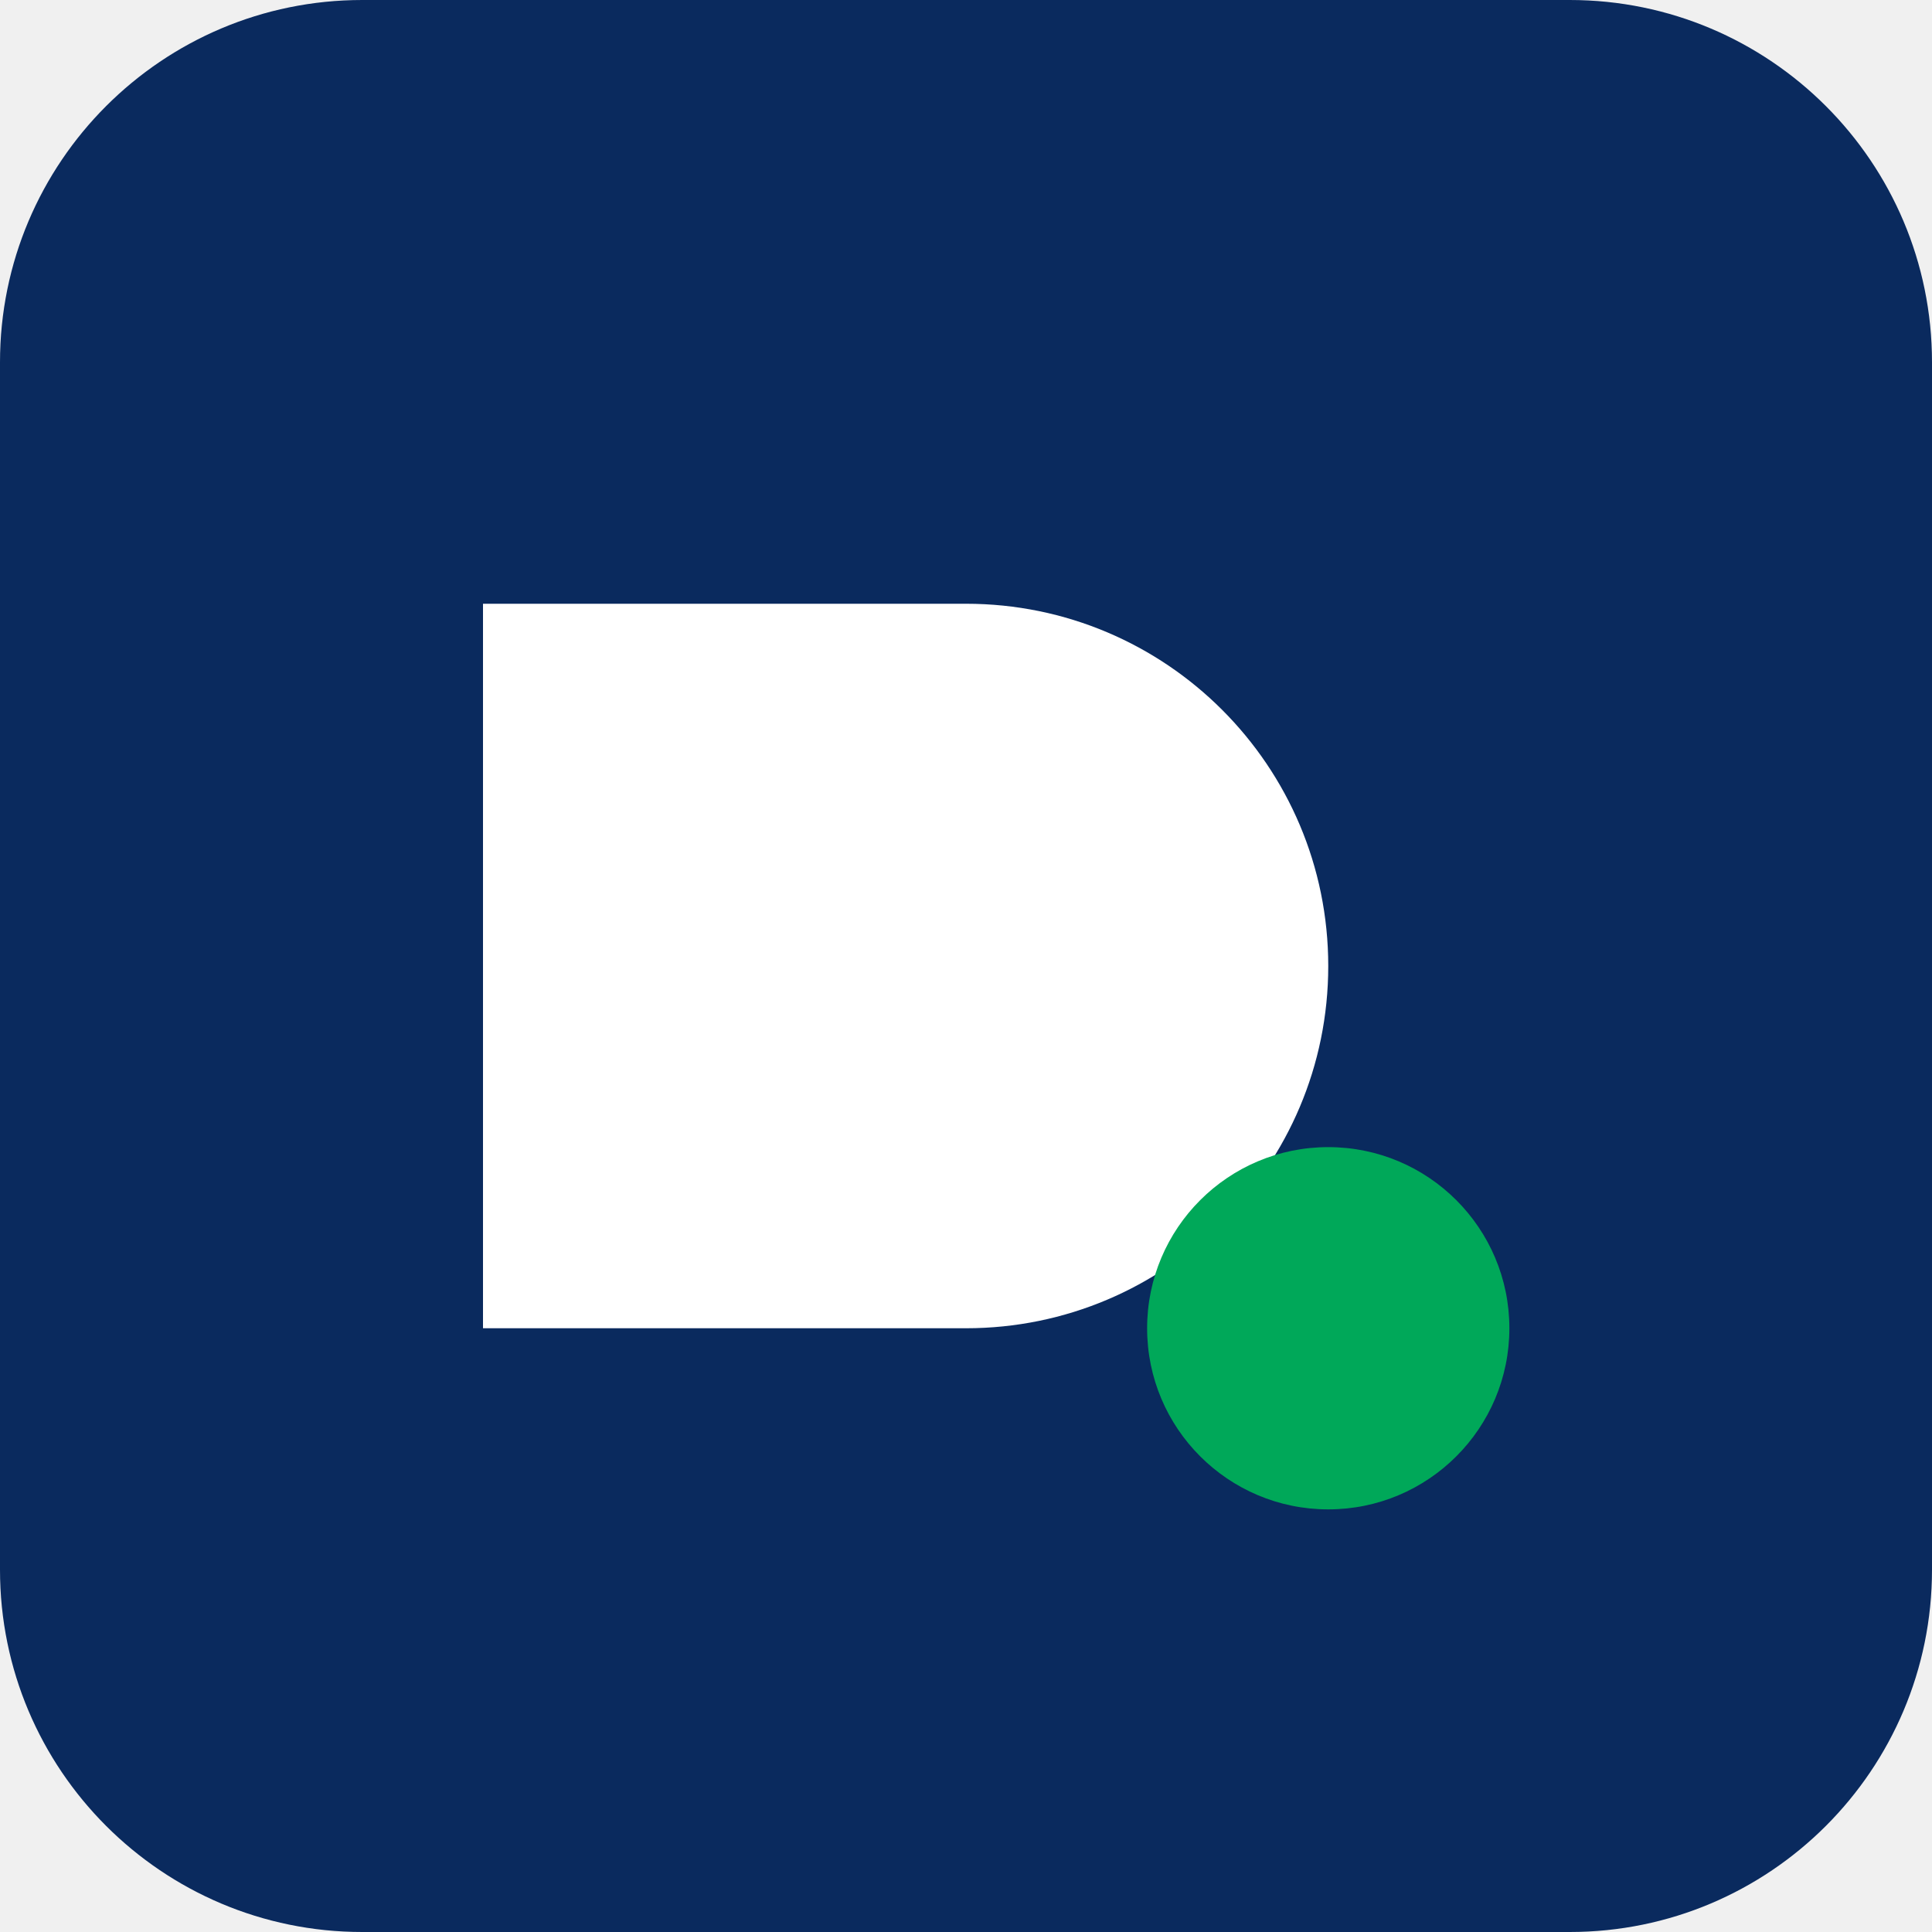
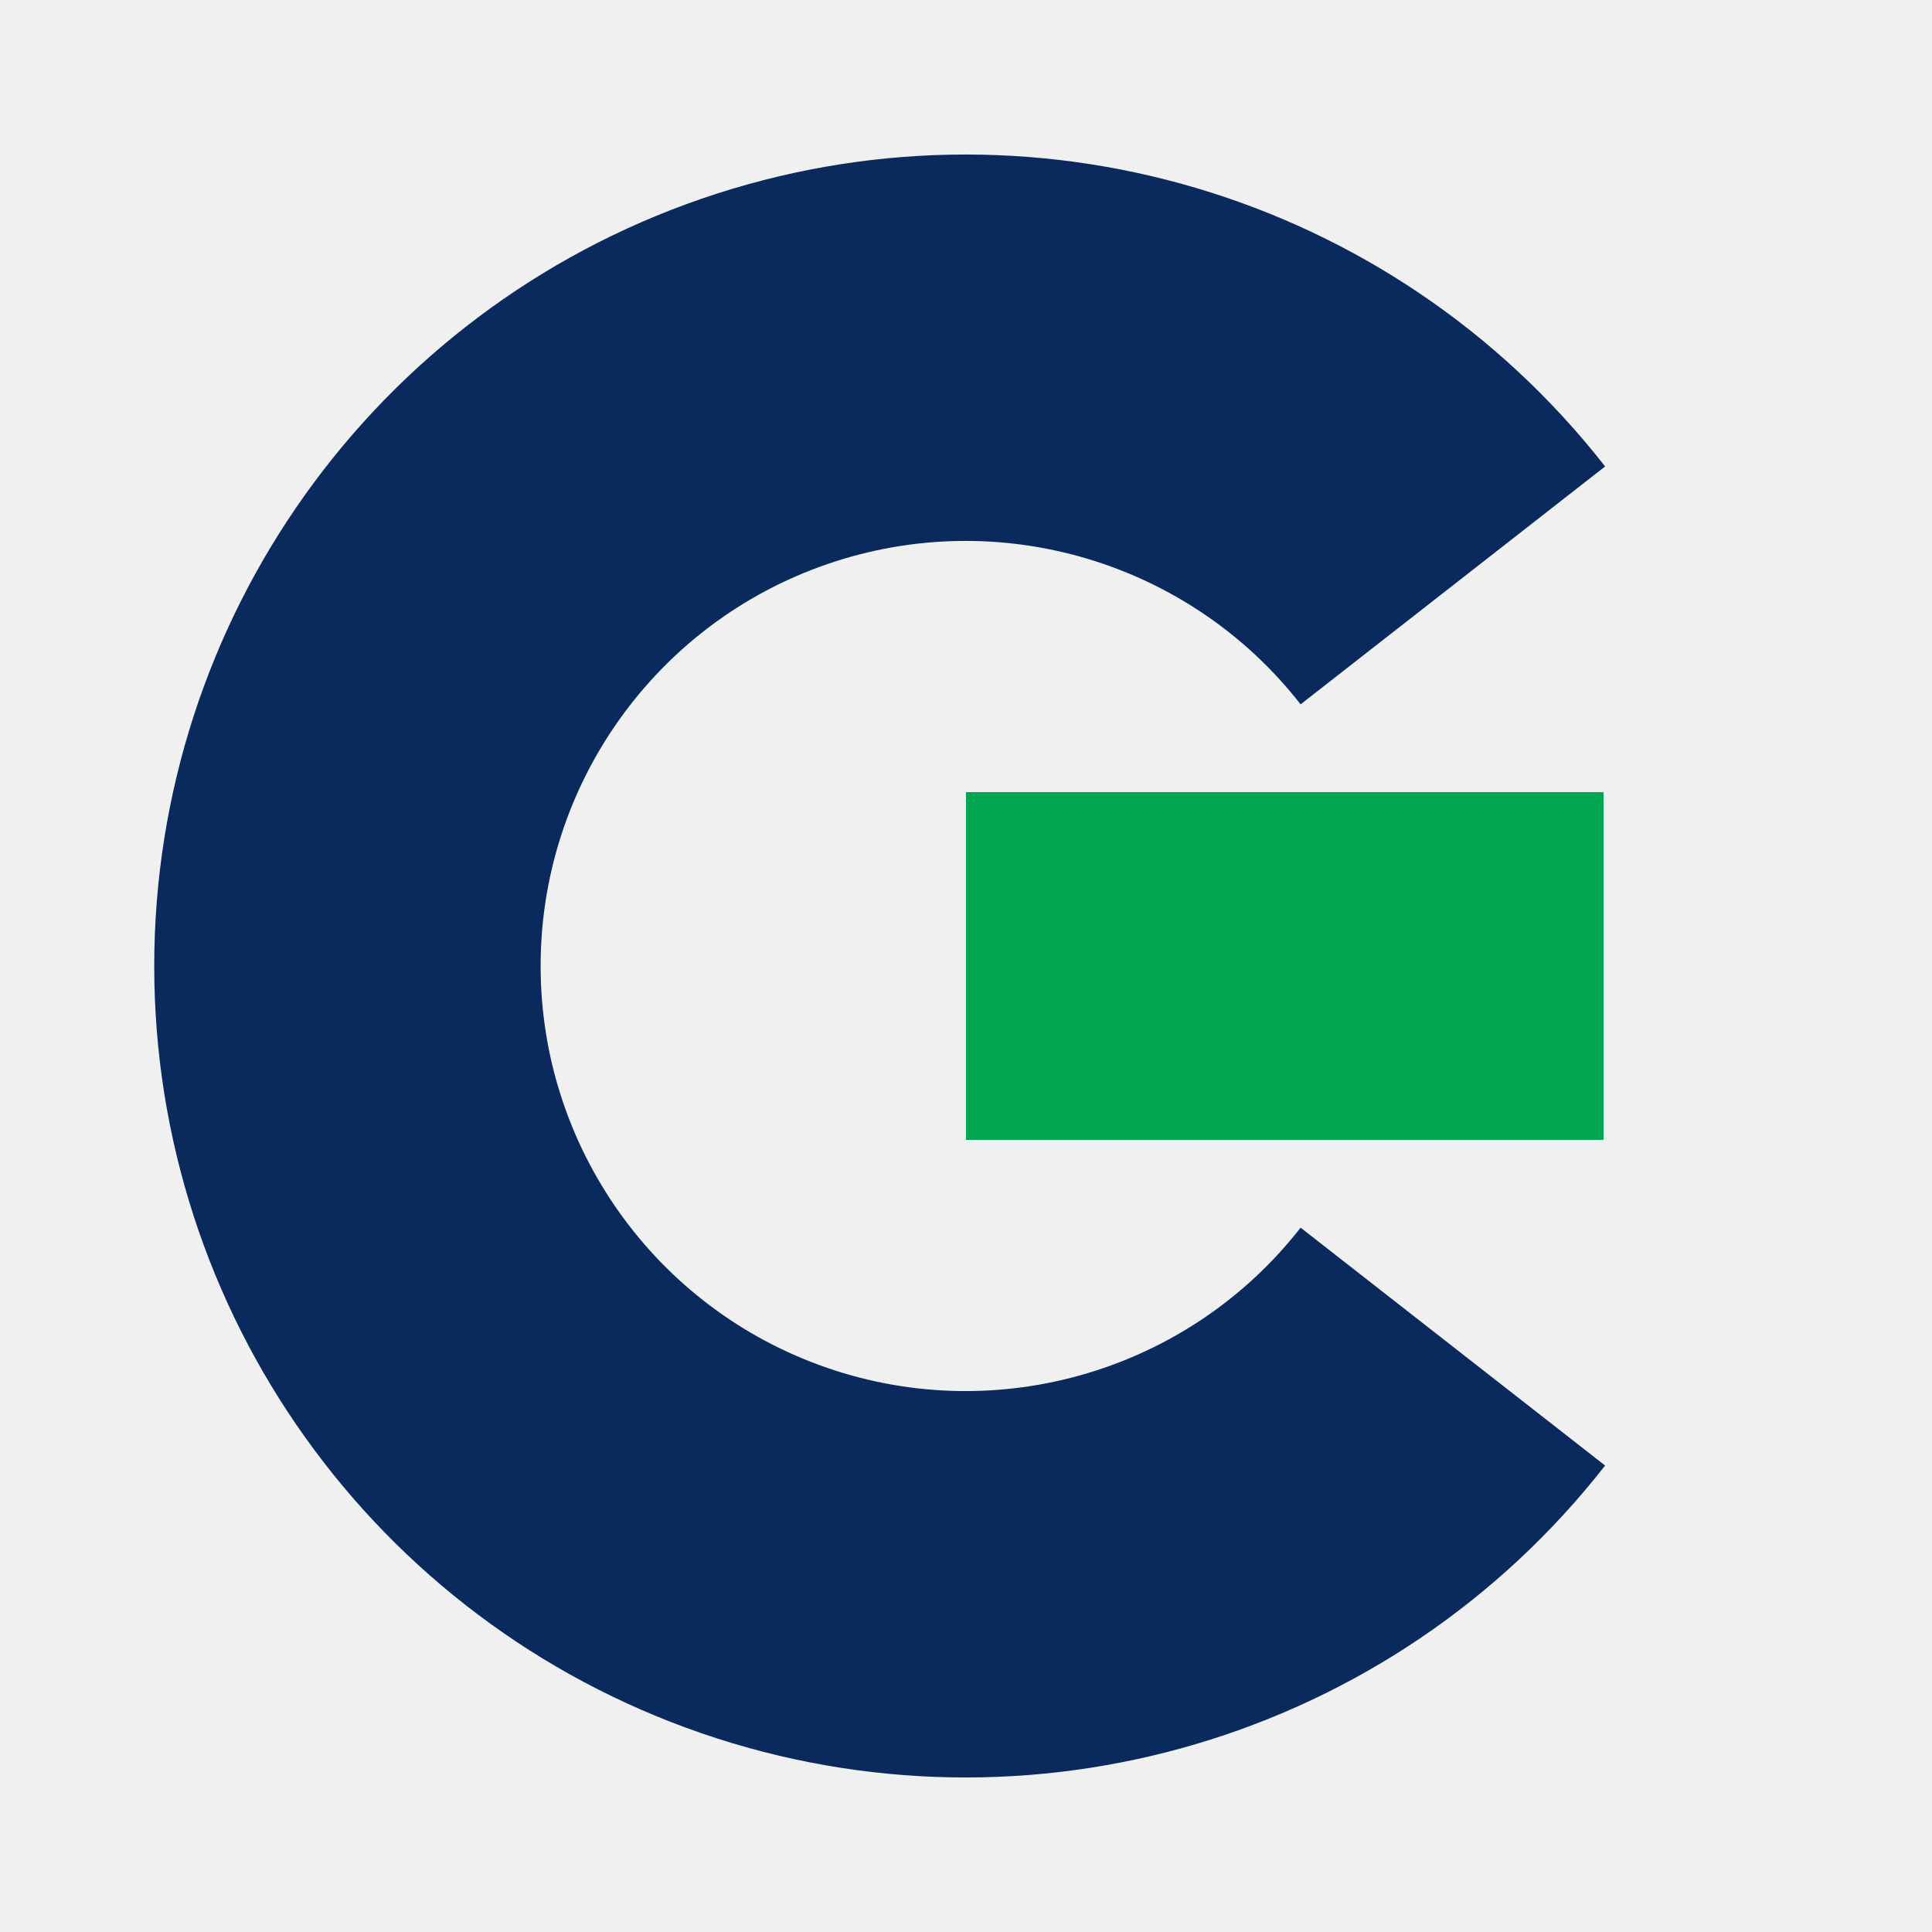
- <svg xmlns="http://www.w3.org/2000/svg" viewBox="0 0 32 32">
-   <rect width="32" height="32" rx="6" fill="#0A2A5E" />
-   <path d="M8 10h8a6 6 0 0 1 0 12H8z" fill="#fff" />
-   <circle cx="22" cy="22" r="3" fill="#00A859" />
+ <svg xmlns="http://www.w3.org/2000/svg" viewBox="0 0 100 100">
+   <path d="M 75.2 69.7 A 32 32 0 1 1 75.2 30.3" fill="none" stroke="#0A2A5E" stroke-width="20" />
+   <rect x="50" y="41" width="33" height="18" fill="#00A651" />
</svg>
